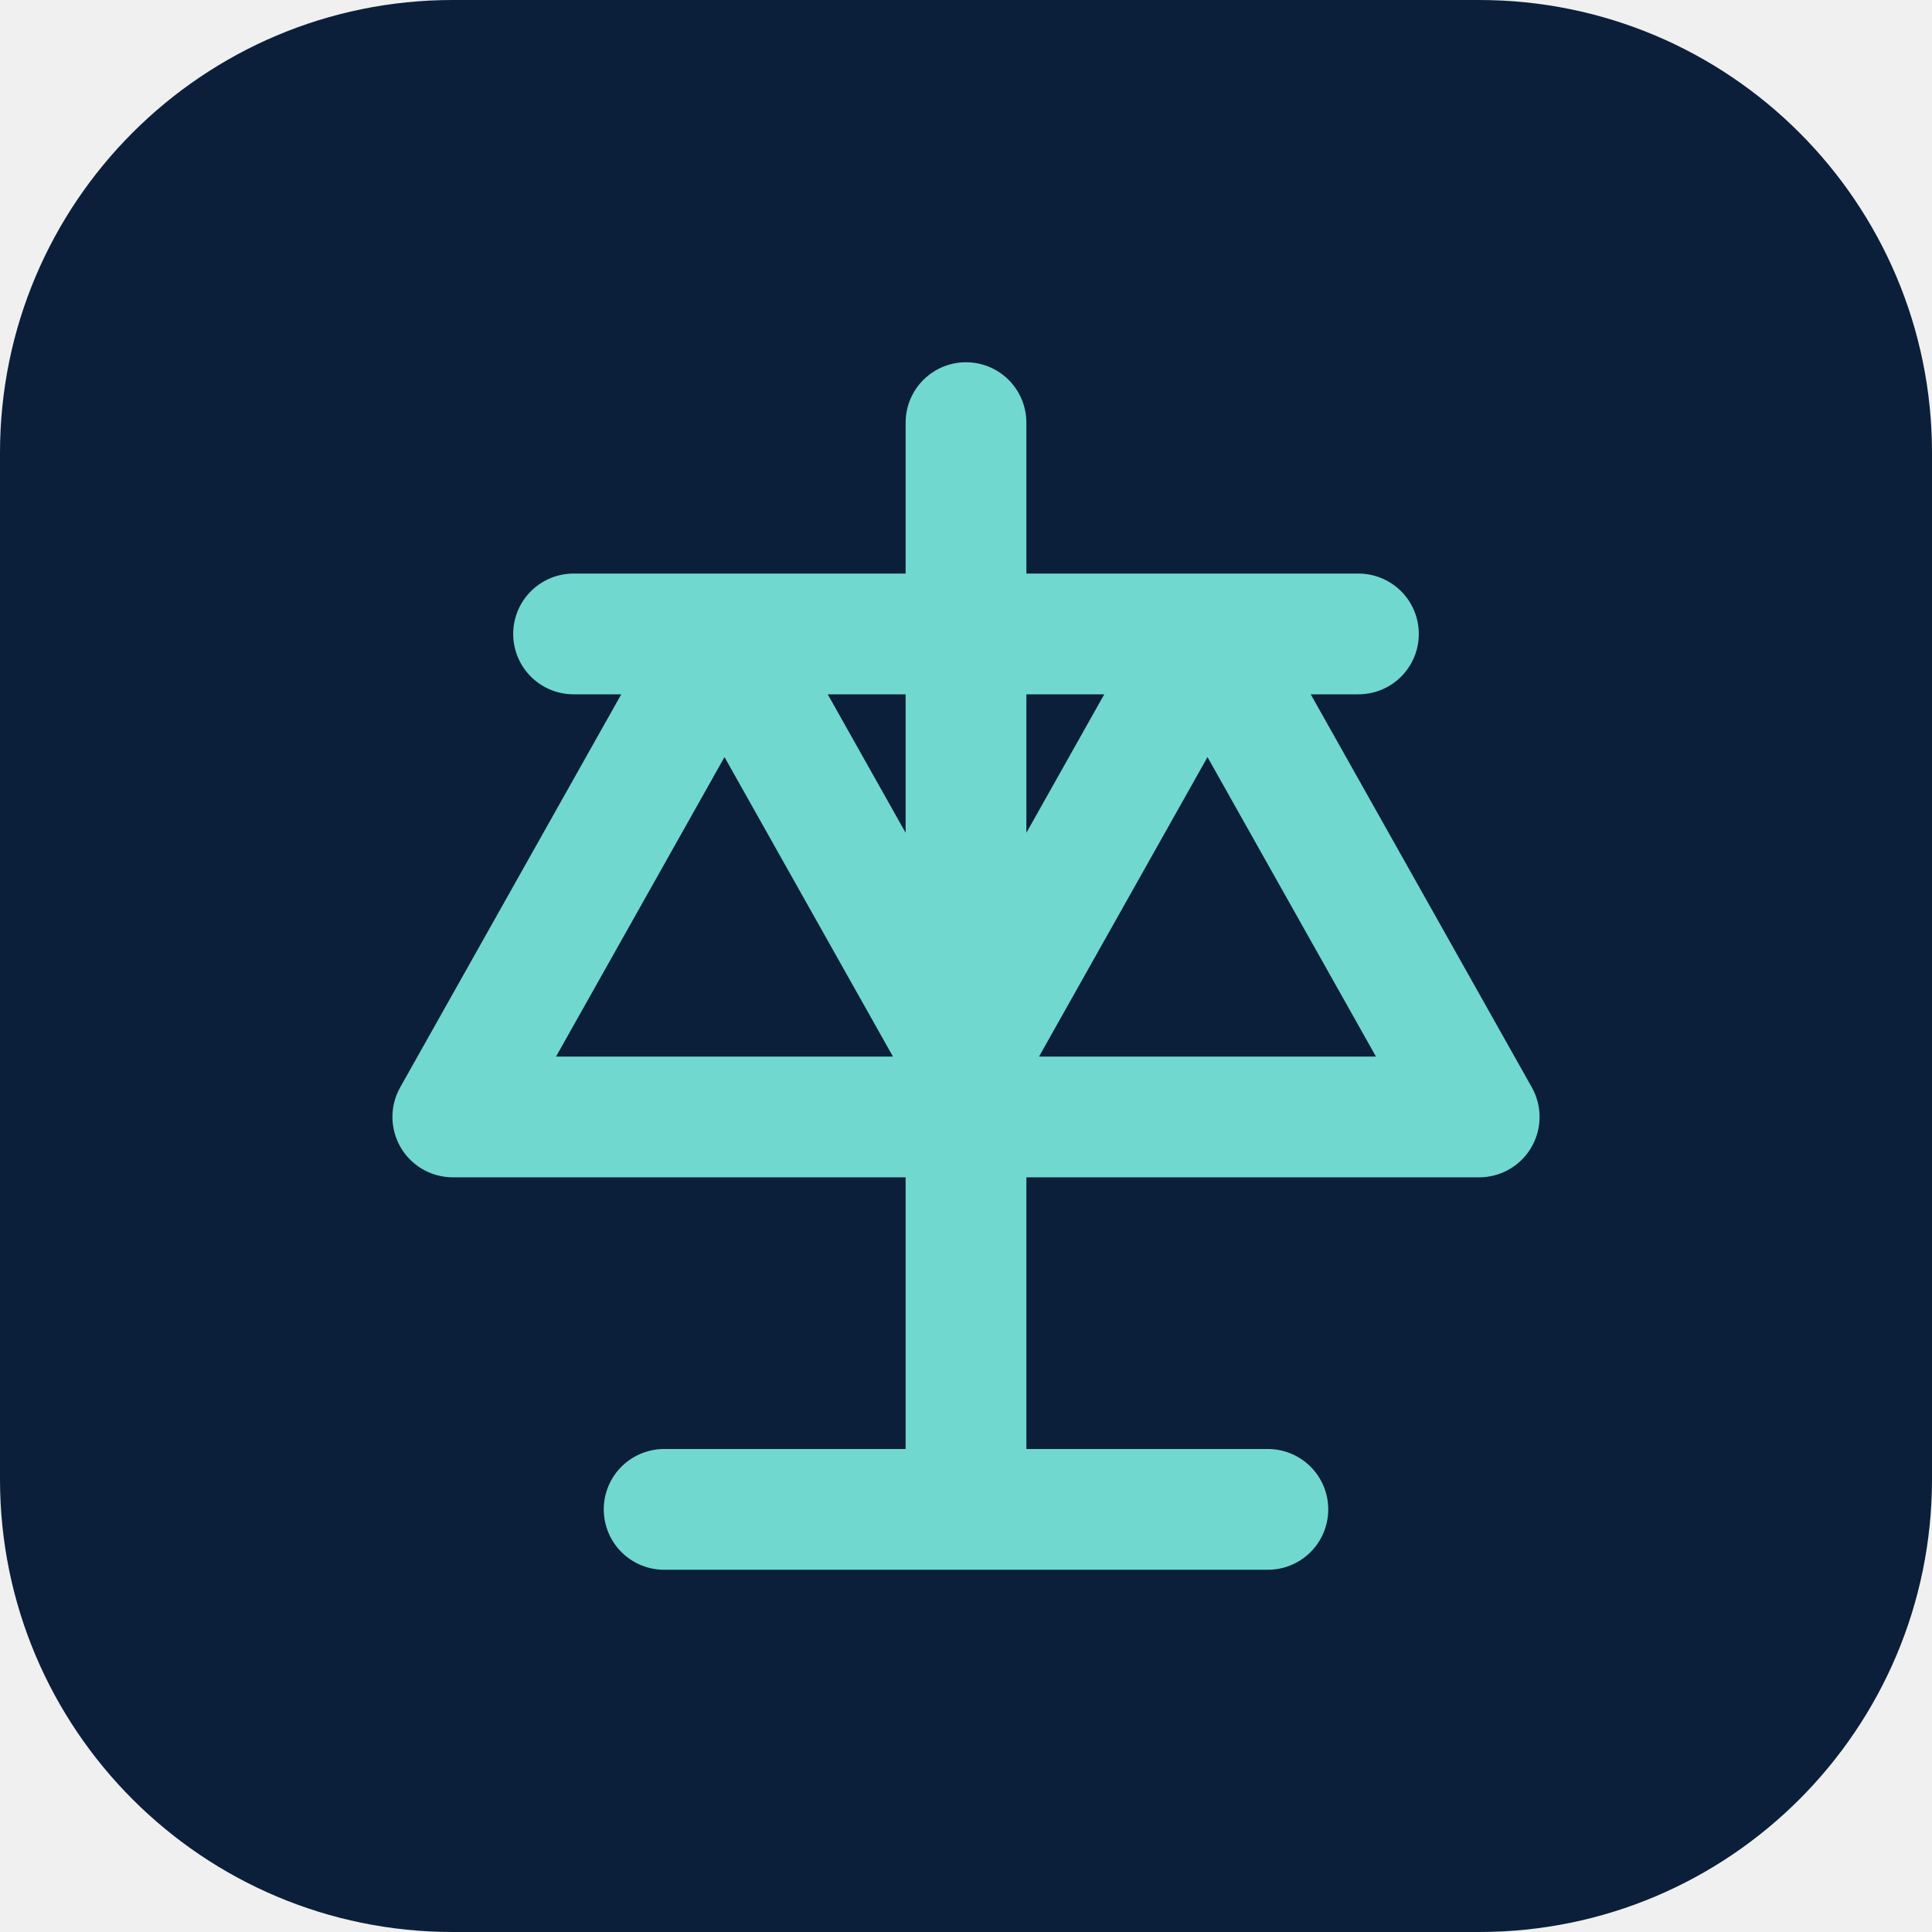
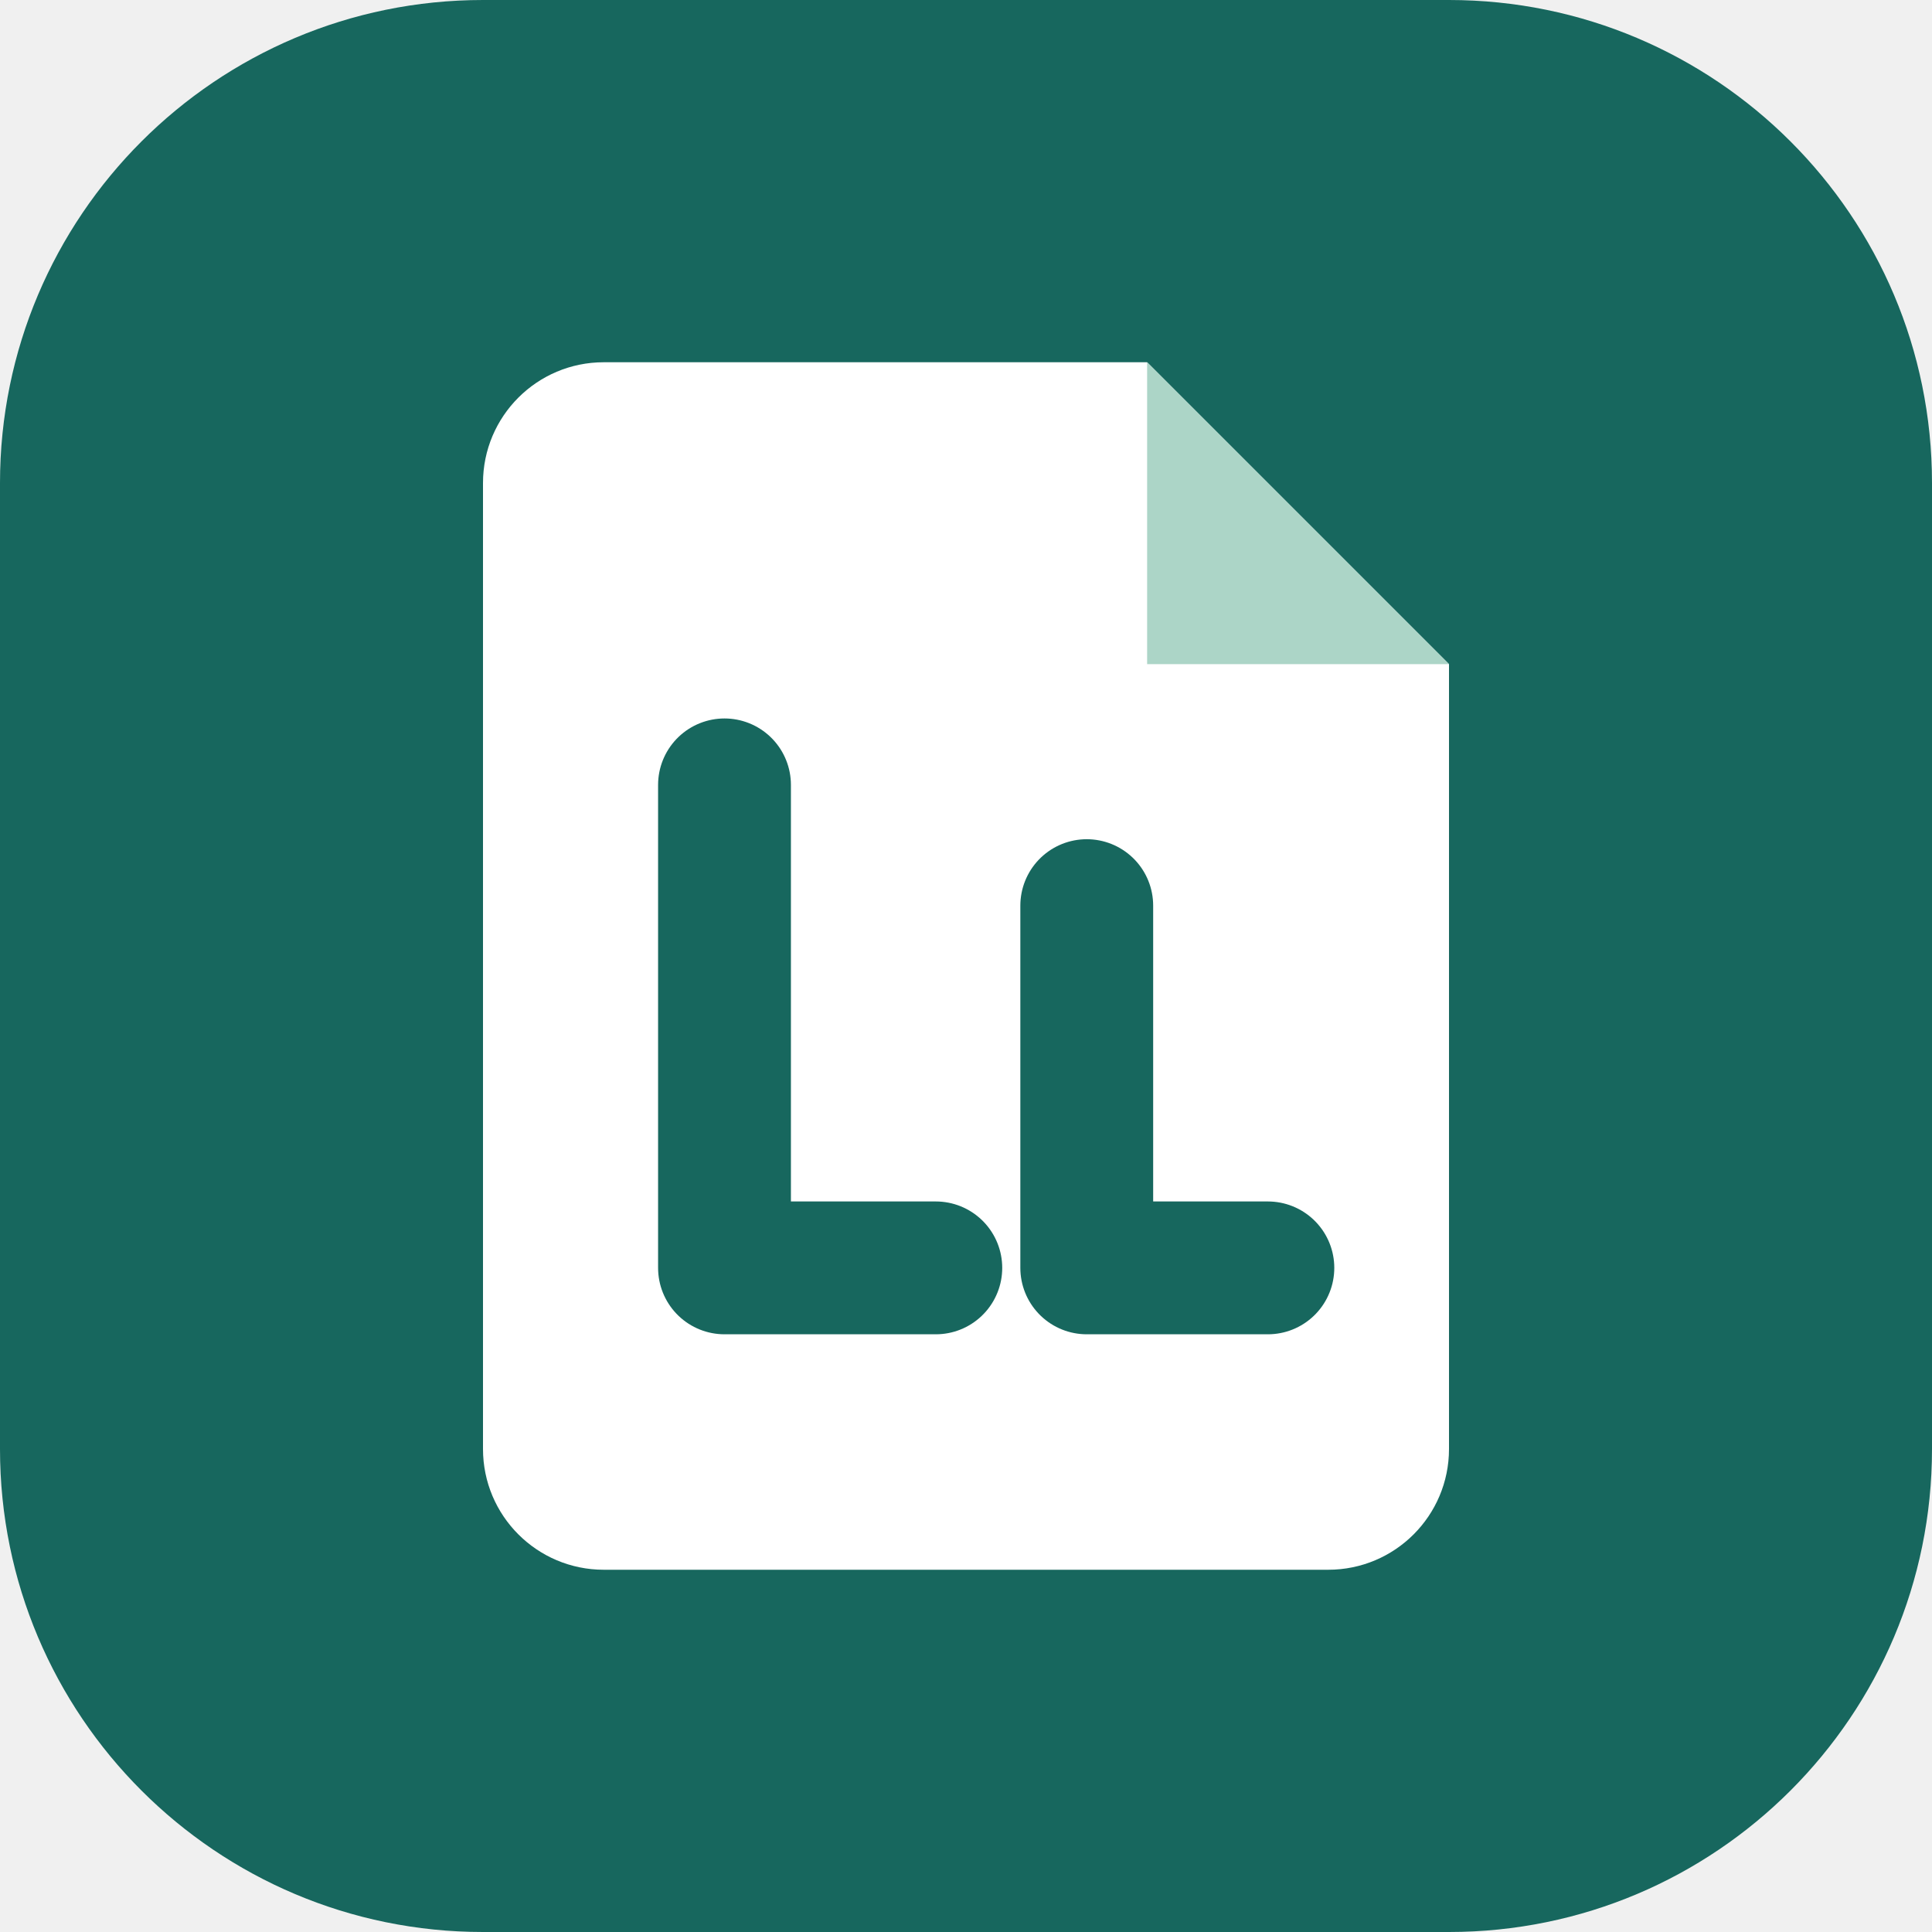
- <svg xmlns="http://www.w3.org/2000/svg" viewBox="0 0 64 64">
-   <rect width="64" height="64" rx="15" fill="#0b1f3a" />
-   <path d="M32 14v36M19 21h26M24 21l-9 16h18l-9-16Zm16 0-9 16h18l-9-16ZM22 50h20" fill="none" stroke="#71d8cf" stroke-width="4" stroke-linecap="round" stroke-linejoin="round" />
+ <svg xmlns="http://www.w3.org/2000/svg" width="32" height="32" viewBox="0 0 32 32" role="img" aria-label="LabourLawyer">
+   <rect width="32" height="32" rx="8" fill="#17675e" />
+   <path d="M10 6h9l5 5v13a2 2 0 0 1-2 2H10a2 2 0 0 1-2-2V8a2 2 0 0 1 2-2Z" fill="#fff" />
+   <path d="M19 6v5h5Z" fill="#acd5c7" />
+   <path d="M12 13v8h3.5M18 15v6h3" fill="none" stroke="#17675e" stroke-width="2.2" stroke-linecap="round" stroke-linejoin="round" />
</svg>
